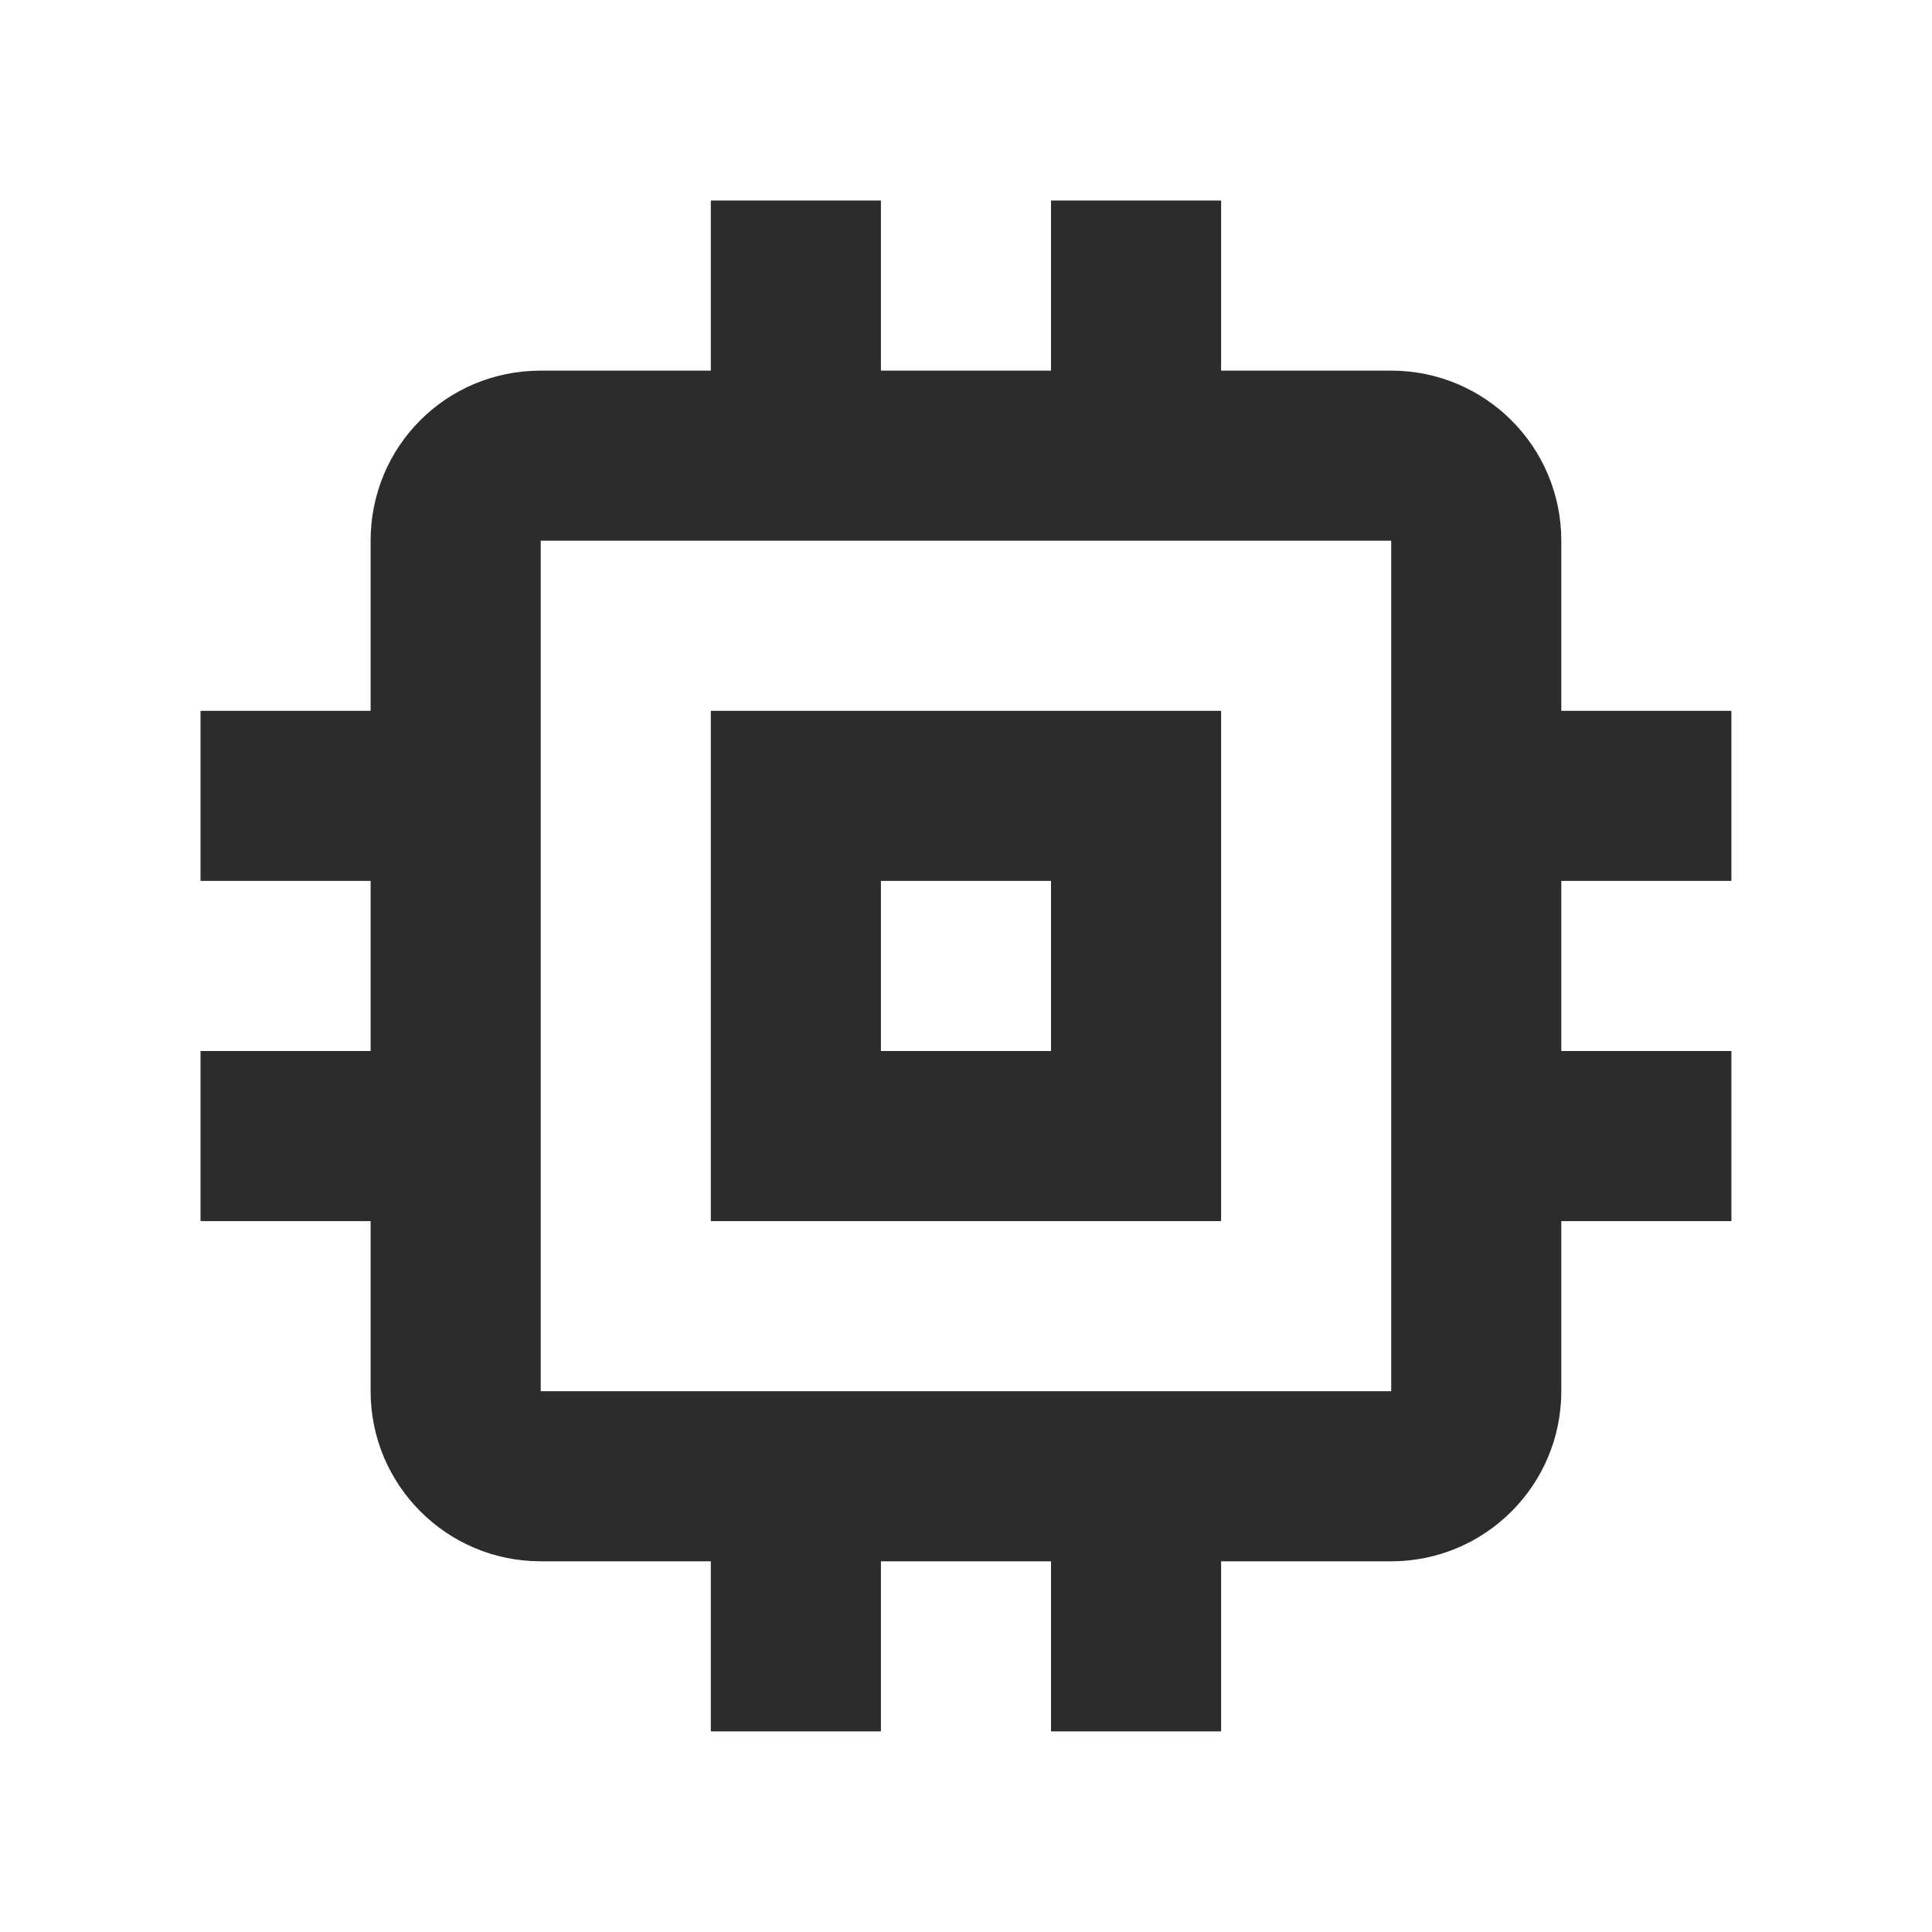
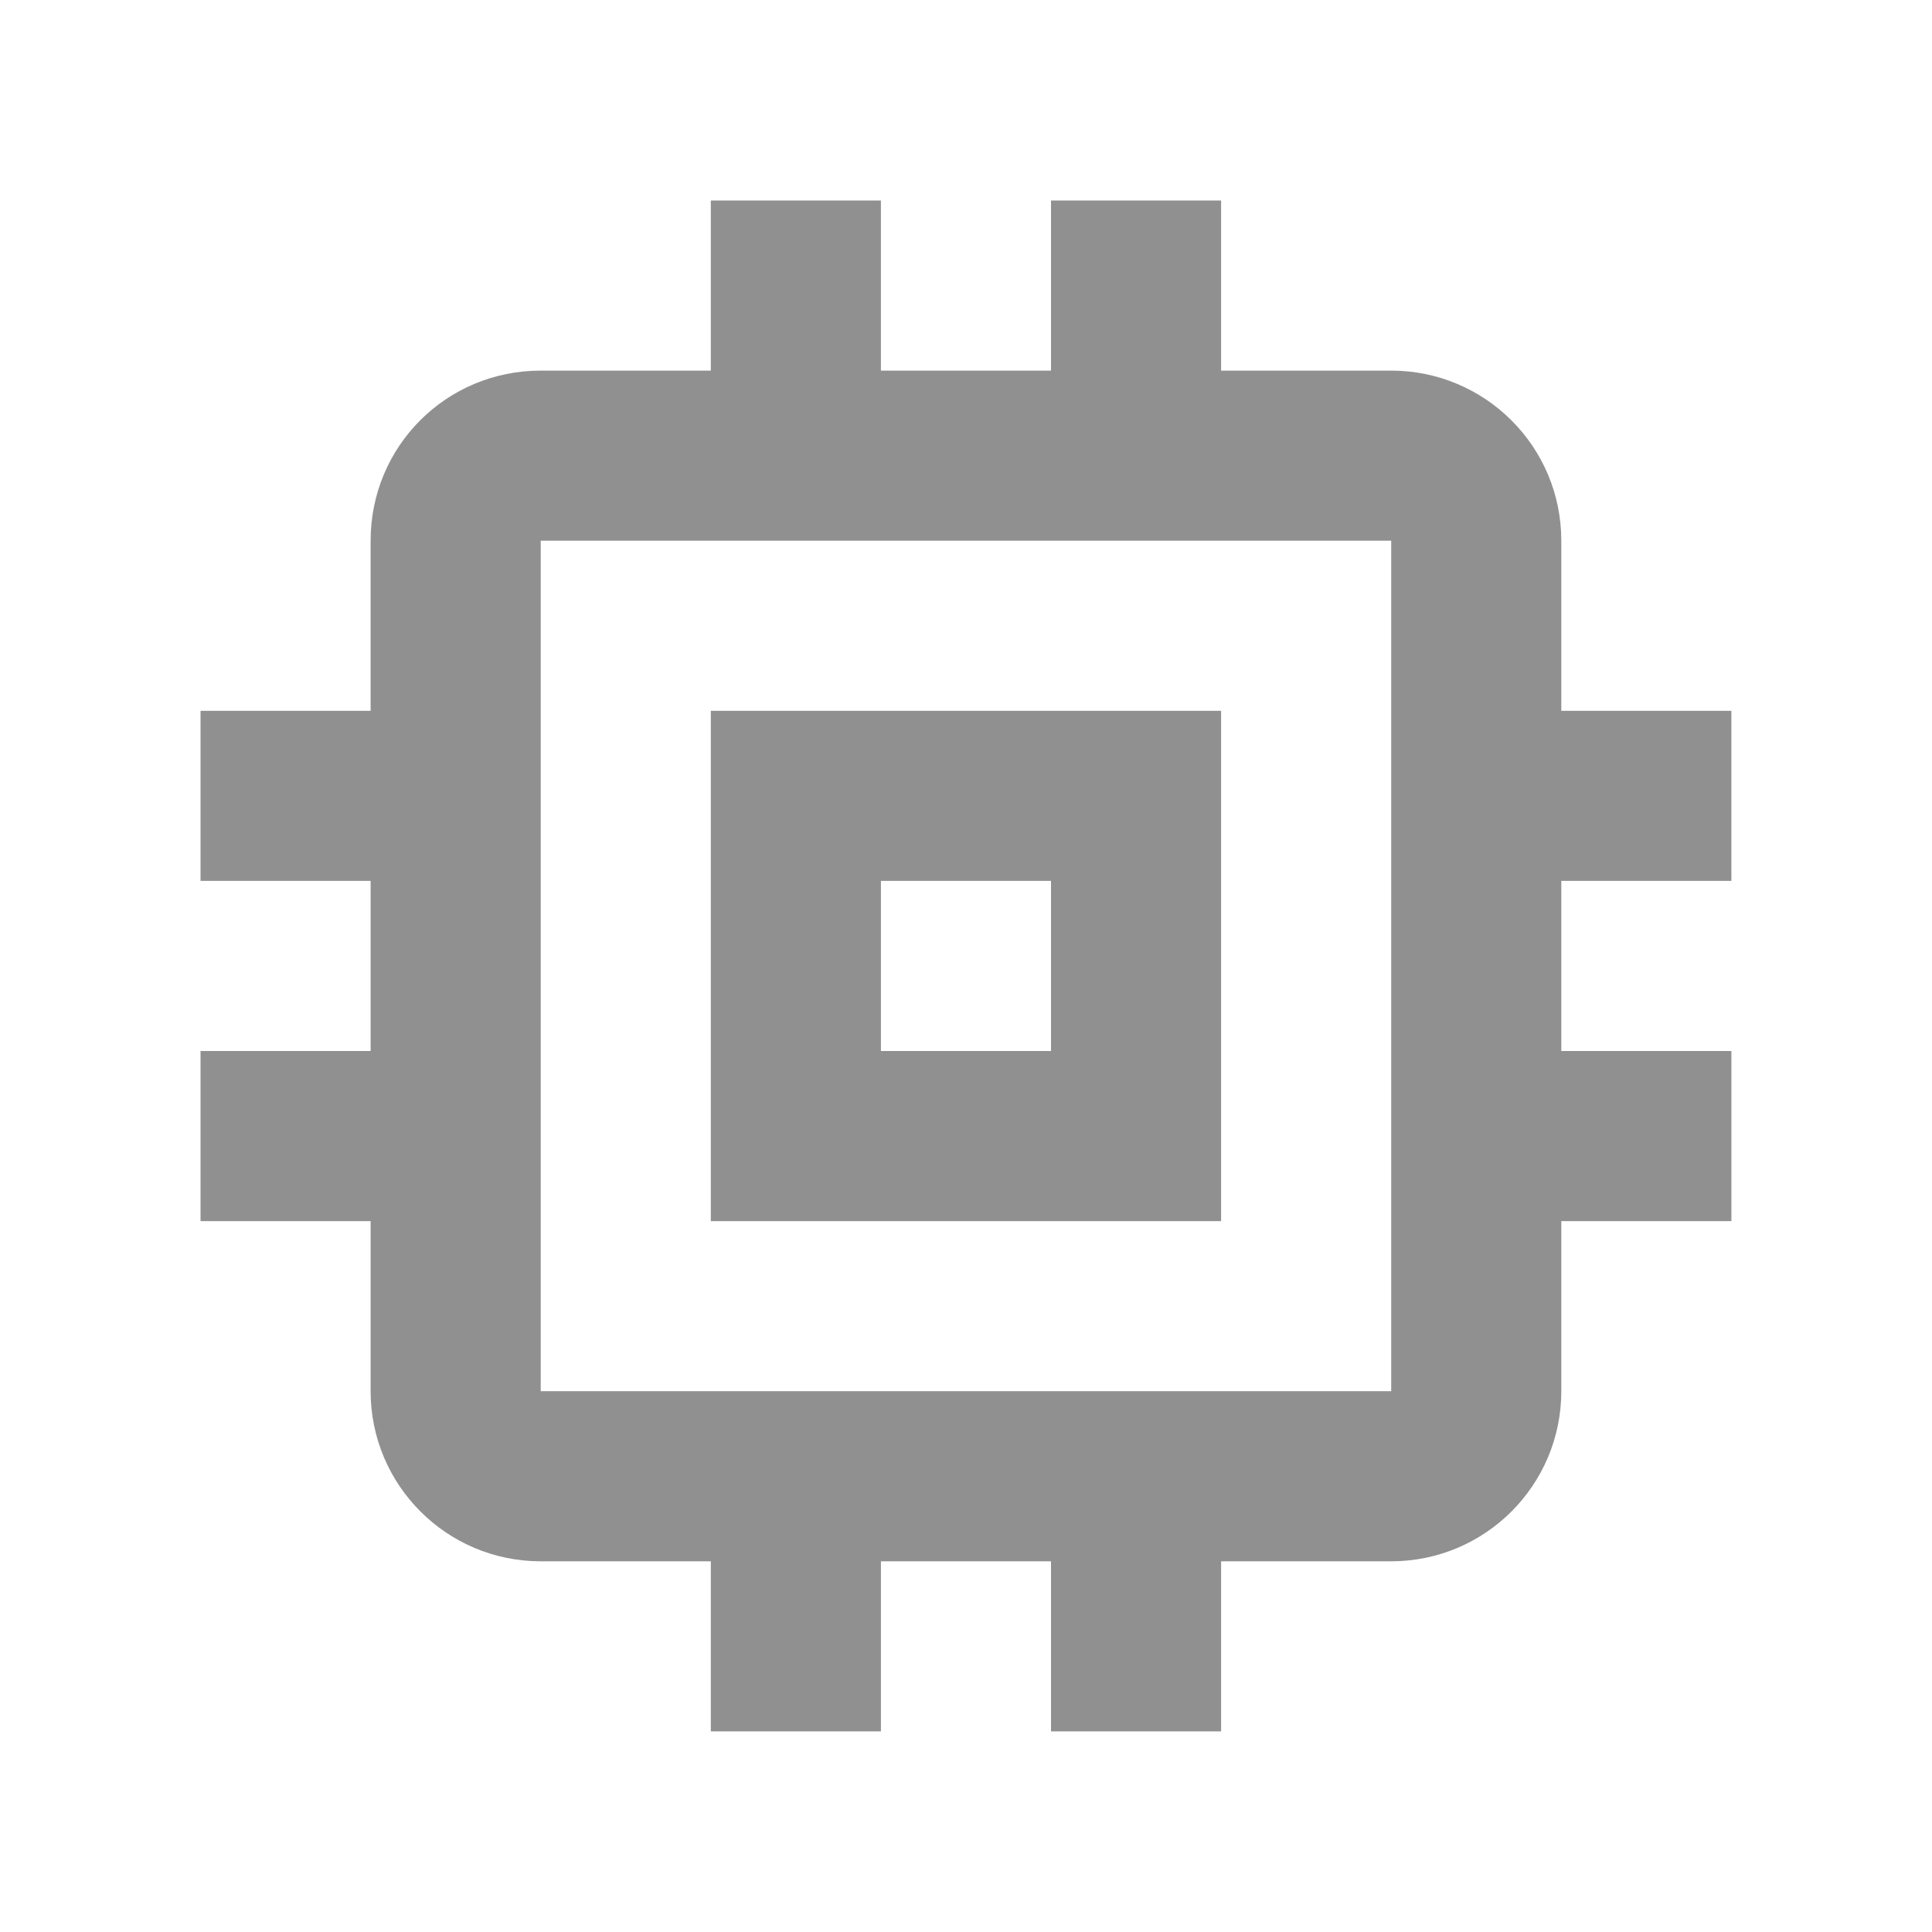
<svg xmlns="http://www.w3.org/2000/svg" t="1617020798717" class="icon" viewBox="0 0 1024 1024" version="1.1" p-id="2667" width="200" height="200">
  <defs>
    <style type="text/css" />
  </defs>
-   <path d="M737.365 737.365H286.592V286.592h450.773m180.309 180.309V376.747h-90.155V286.592c0-50.048-40.533-90.155-90.155-90.155h-90.155V106.283h-90.155v90.155h-90.155V106.283H376.747v90.155H286.592c-50.048 0-90.155 40.107-90.155 90.155V376.747H106.283v90.155h90.155v90.155H106.283v90.155h90.155v90.155a90.155 90.155 0 0 0 90.155 90.155H376.747v90.155h90.155v-90.155h90.155v90.155h90.155v-90.155h90.155a90.155 90.155 0 0 0 90.155-90.155v-90.155h90.155v-90.155h-90.155v-90.155m-270.464 90.155h-90.155v-90.155h90.155m90.155-90.155H376.747v270.464h270.464z" fill="#2c2c2c" p-id="2668" data-spm-anchor-id="a313x.7781069.0.i4" class="selected" />
+   <path d="M737.365 737.365H286.592V286.592h450.773m180.309 180.309V376.747h-90.155V286.592c0-50.048-40.533-90.155-90.155-90.155h-90.155V106.283h-90.155v90.155h-90.155V106.283H376.747v90.155H286.592c-50.048 0-90.155 40.107-90.155 90.155V376.747H106.283v90.155h90.155v90.155H106.283v90.155h90.155v90.155a90.155 90.155 0 0 0 90.155 90.155H376.747v90.155h90.155v-90.155h90.155v90.155h90.155v-90.155h90.155a90.155 90.155 0 0 0 90.155-90.155v-90.155h90.155v-90.155h-90.155v-90.155m-270.464 90.155h-90.155v-90.155h90.155m90.155-90.155H376.747v270.464h270.464z" fill="#909090" p-id="2668" data-spm-anchor-id="a313x.7781069.0.i4" class="selected" />
</svg>
